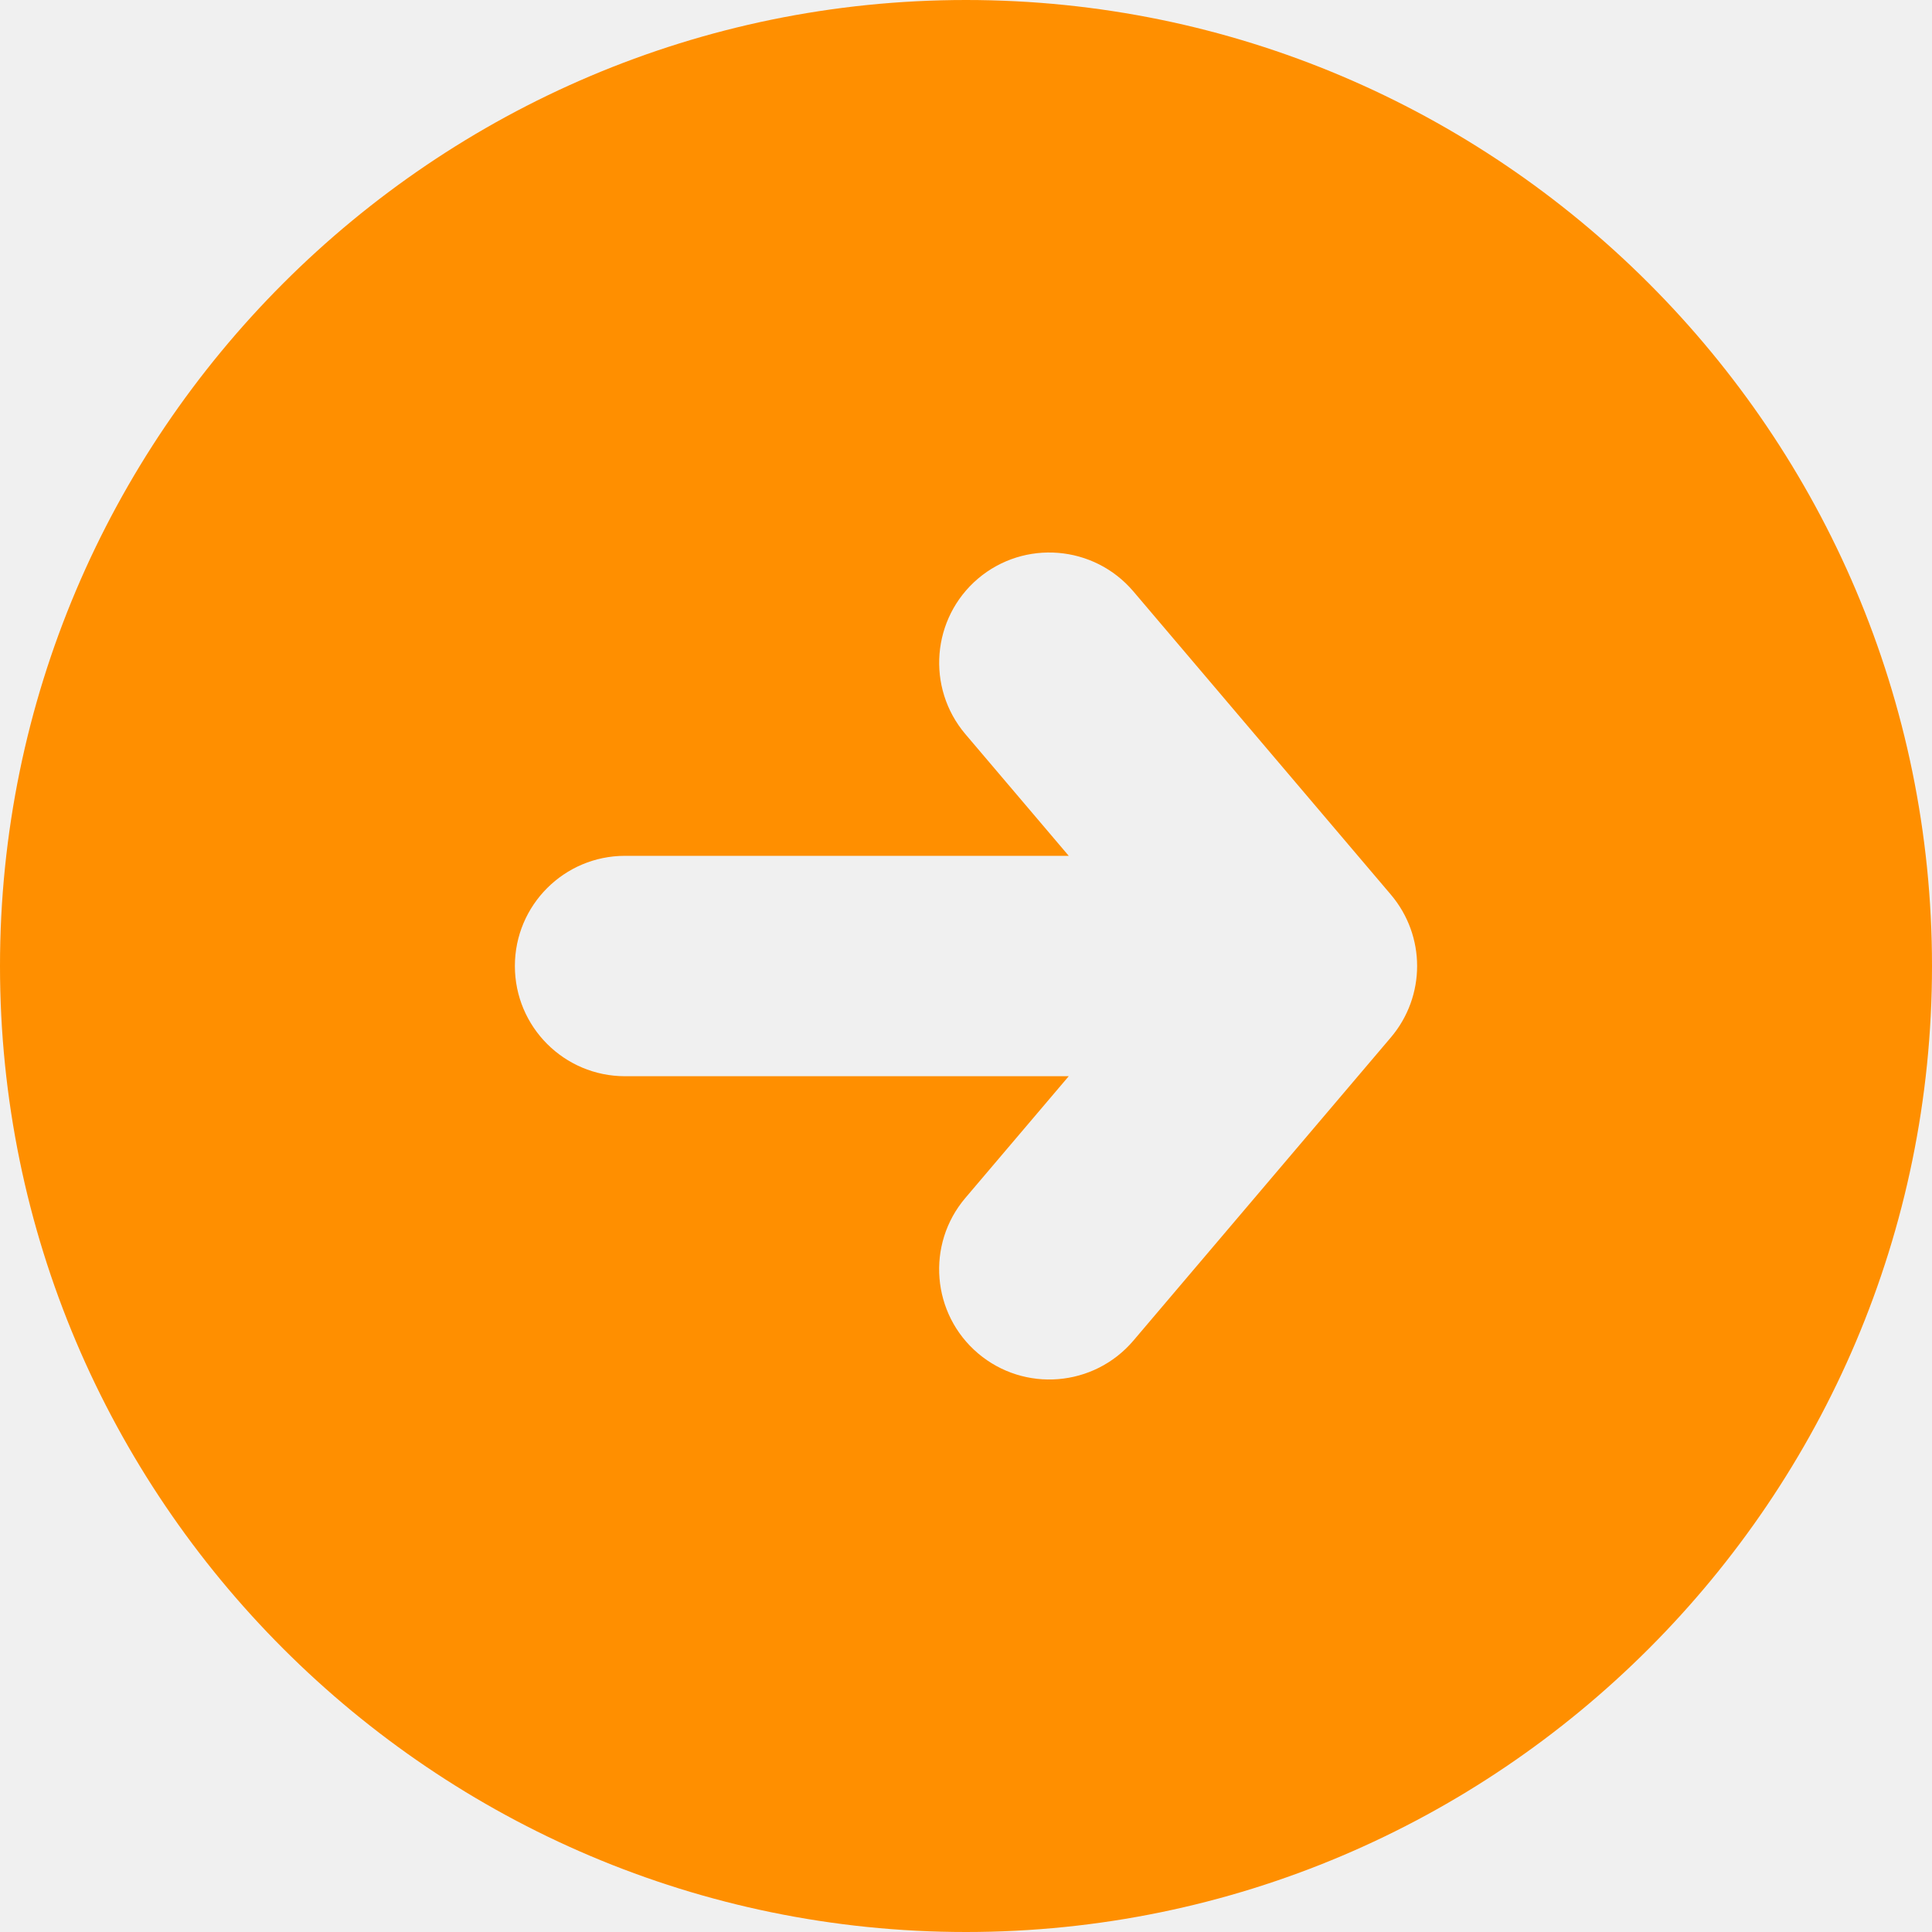
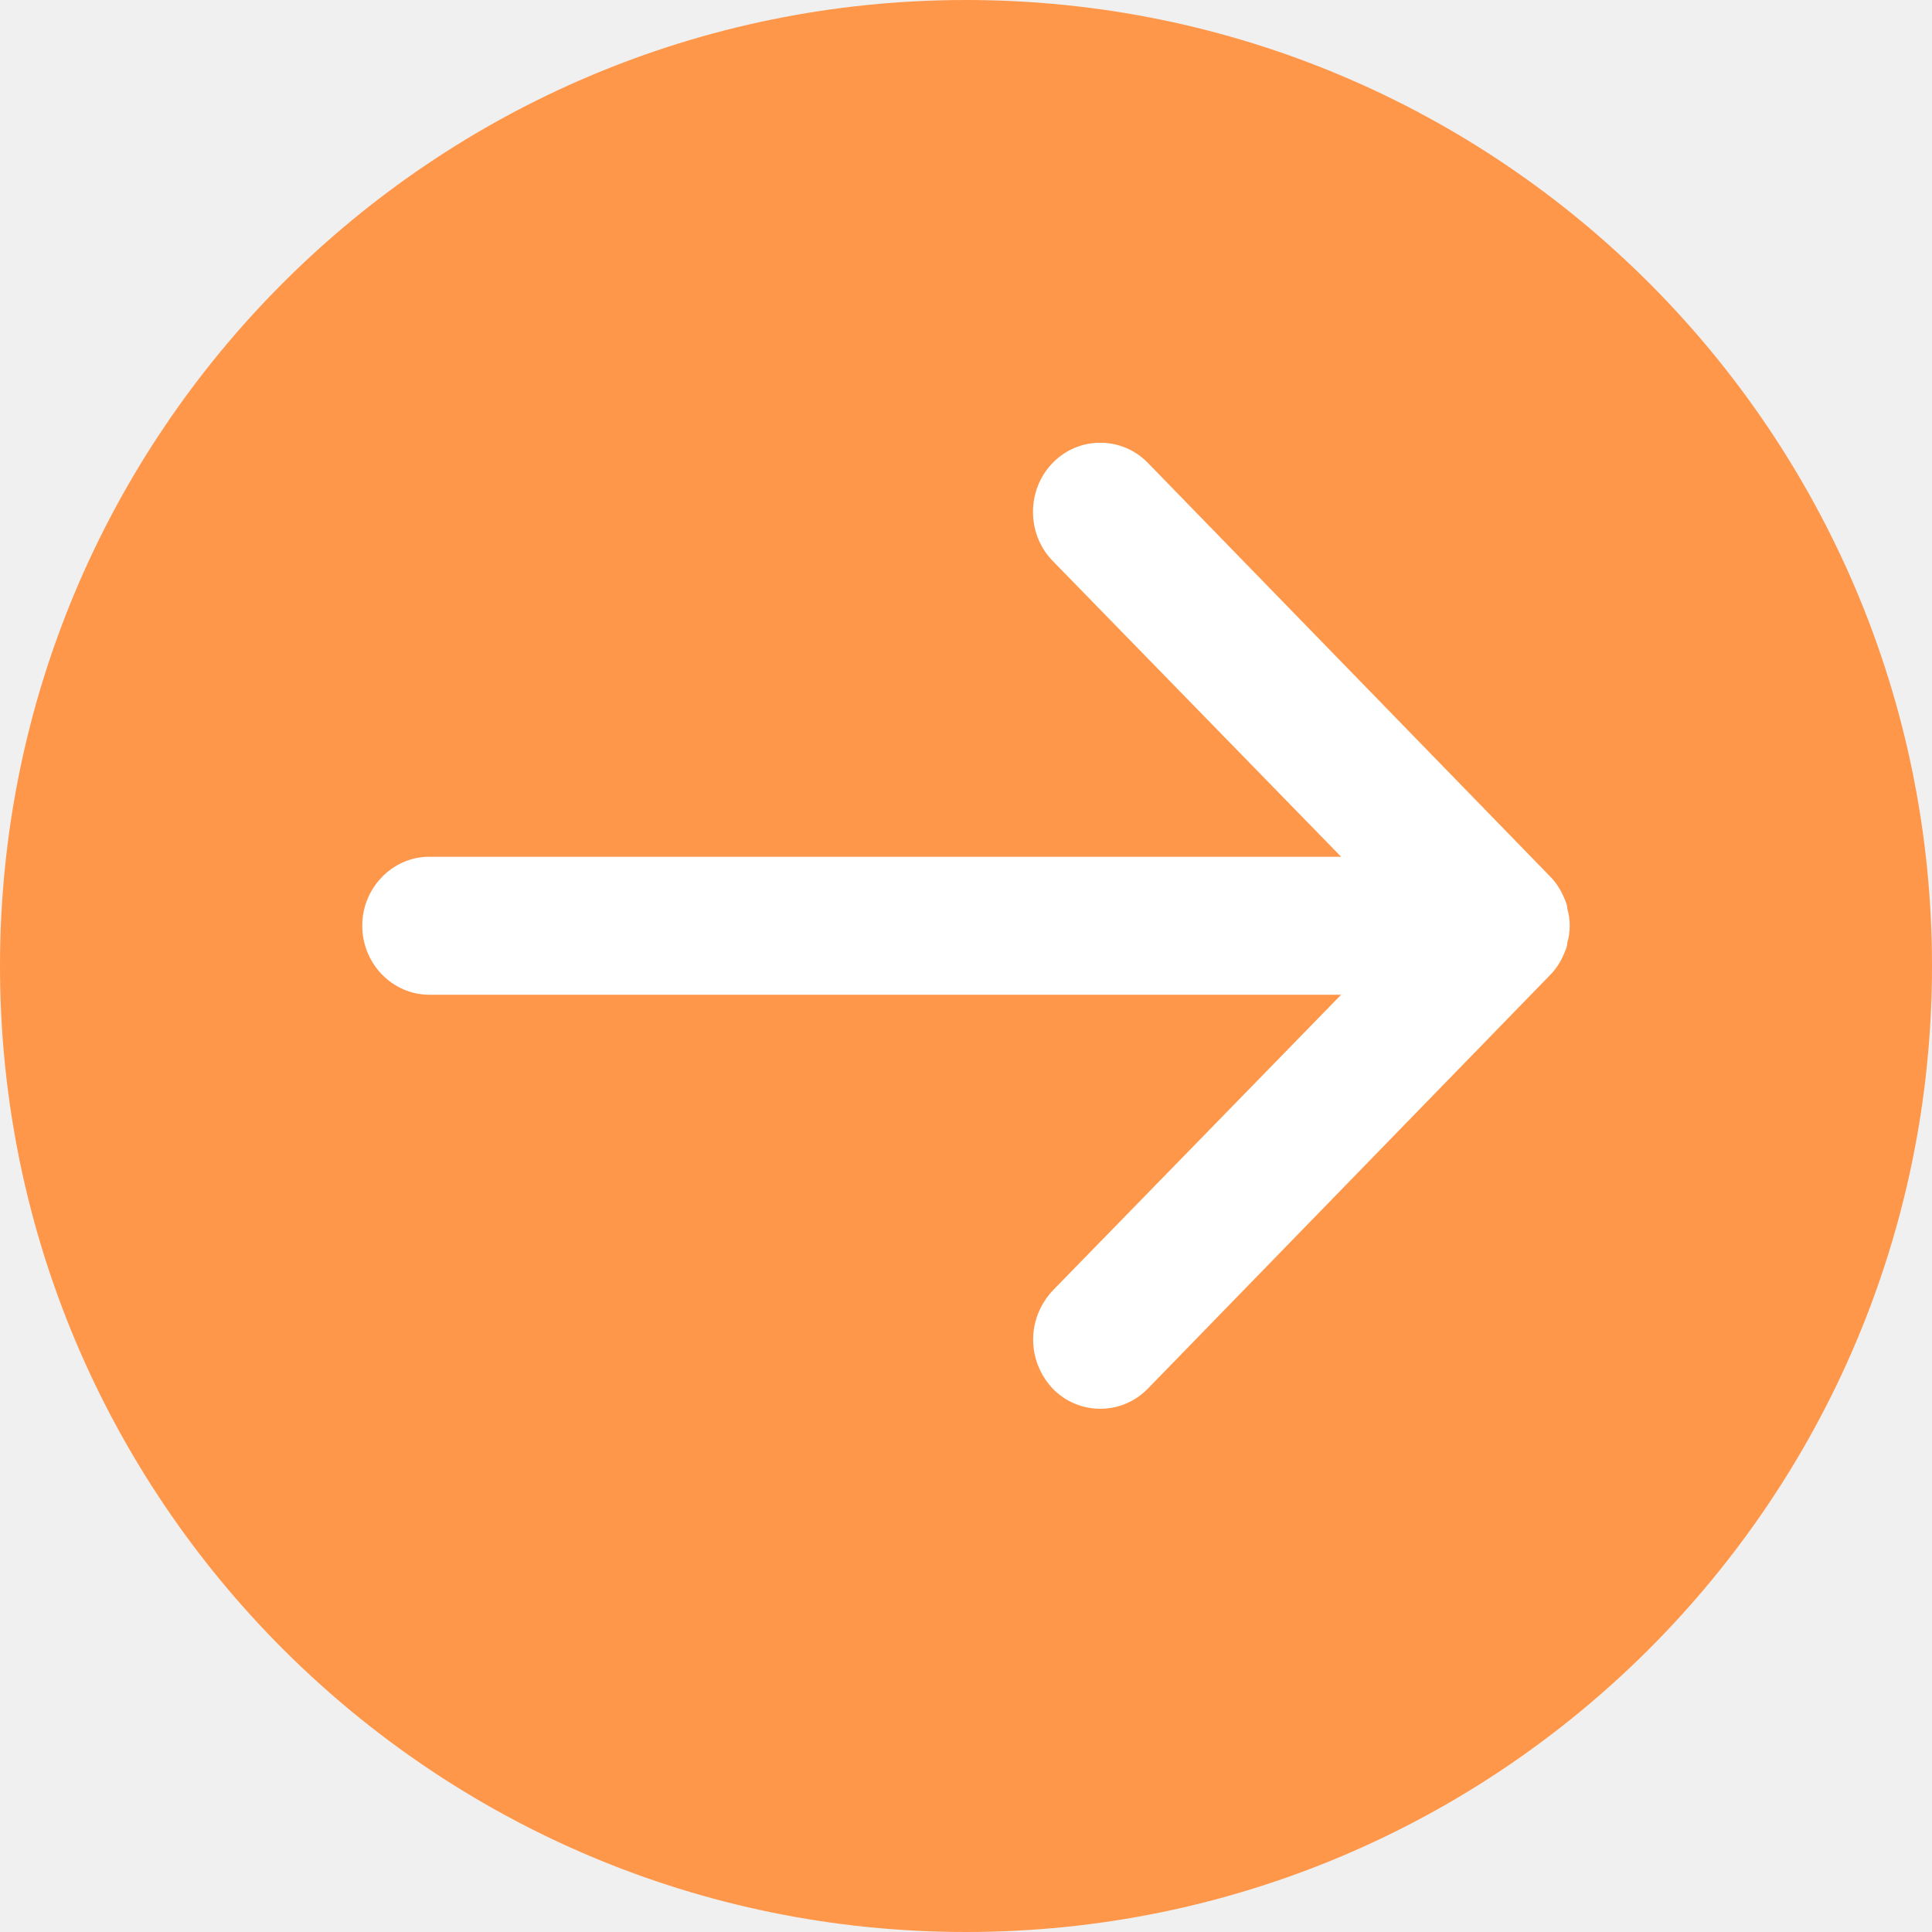
- <svg xmlns="http://www.w3.org/2000/svg" version="1.1" width="512" height="512" x="0" y="0" viewBox="0 0 40 40" style="enable-background:new 0 0 512 512" xml:space="preserve" class="">
-   <g transform="matrix(6.123233995736766e-17,-1,1,6.123233995736766e-17,0,40)">
-     <g>
-       <path d="M20,0C8.973,0,0,8.973,0,20c0,11.027,8.973,20,20,20c11.027,0,20-8.973,20-20C40,8.973,31.027,0,20,0z M27.756,23.465   l-6.279,5.332C21.051,29.158,20.525,29.34,20,29.34c-0.526,0-1.052-0.182-1.478-0.543l-6.279-5.332   c-0.959-0.816-1.077-2.256-0.262-3.217c0.815-0.959,2.255-1.078,3.216-0.262l2.521,2.141v-9.186c0-1.26,1.021-2.281,2.282-2.281   c1.26,0,2.281,1.021,2.281,2.281v9.186l2.521-2.141c0.962-0.814,2.401-0.697,3.218,0.262   C28.834,21.209,28.716,22.648,27.756,23.465z" fill="#ff8f00" data-original="#000000" style="" class="" />
-     </g>
-     <g>
- </g>
-     <g>
- </g>
-     <g>
- </g>
-     <g>
- </g>
-     <g>
- </g>
-     <g>
- </g>
-     <g>
- </g>
-     <g>
- </g>
-     <g>
- </g>
-     <g>
- </g>
-     <g>
- </g>
-     <g>
- </g>
-     <g>
- </g>
-     <g>
- </g>
-     <g>
- </g>
+ <svg xmlns="http://www.w3.org/2000/svg" xmlns:xlink="http://www.w3.org/1999/xlink" width="24px" height="24px" viewBox="0 0 24 24" version="1.1">
+   <defs>
+     <path d="M17.749,10.424 C17.578,10.582 17.364,10.666 17.141,10.666 C16.918,10.666 16.704,10.582 16.533,10.424 L12.857,6.84 L12.857,18.167 C12.857,18.625 12.471,19 12,19 C11.529,19 11.143,18.625 11.143,18.167 L11.143,6.84 L7.467,10.424 C7.133,10.749 6.585,10.749 6.251,10.424 C5.916,10.099 5.916,9.565 6.251,9.24 L11.392,4.24 C11.469,4.165 11.563,4.106 11.666,4.065 C11.709,4.048 11.743,4.031 11.786,4.031 C11.923,3.99 12.077,3.99 12.214,4.031 C12.257,4.031 12.291,4.048 12.334,4.065 C12.437,4.106 12.531,4.165 12.608,4.24 L17.749,9.24 C18.084,9.565 18.084,10.099 17.749,10.424" id="path-1" />
+   </defs>
+   <g id="icons-/-range" stroke="none" stroke-width="1" fill="none" fill-rule="evenodd">
+     <circle id="Oval" fill="#FF974A" cx="12" cy="12" r="12" />
+     <mask id="mask-2" fill="white">
+       <use xlink:href="#path-1" />
+     </mask>
+     <use id="Icon-Arrow-Down" fill="#FFFFFF" transform="translate(12, 11.5) rotate(-270) translate(-12, -11.5) " xlink:href="#path-1" />
  </g>
</svg>
